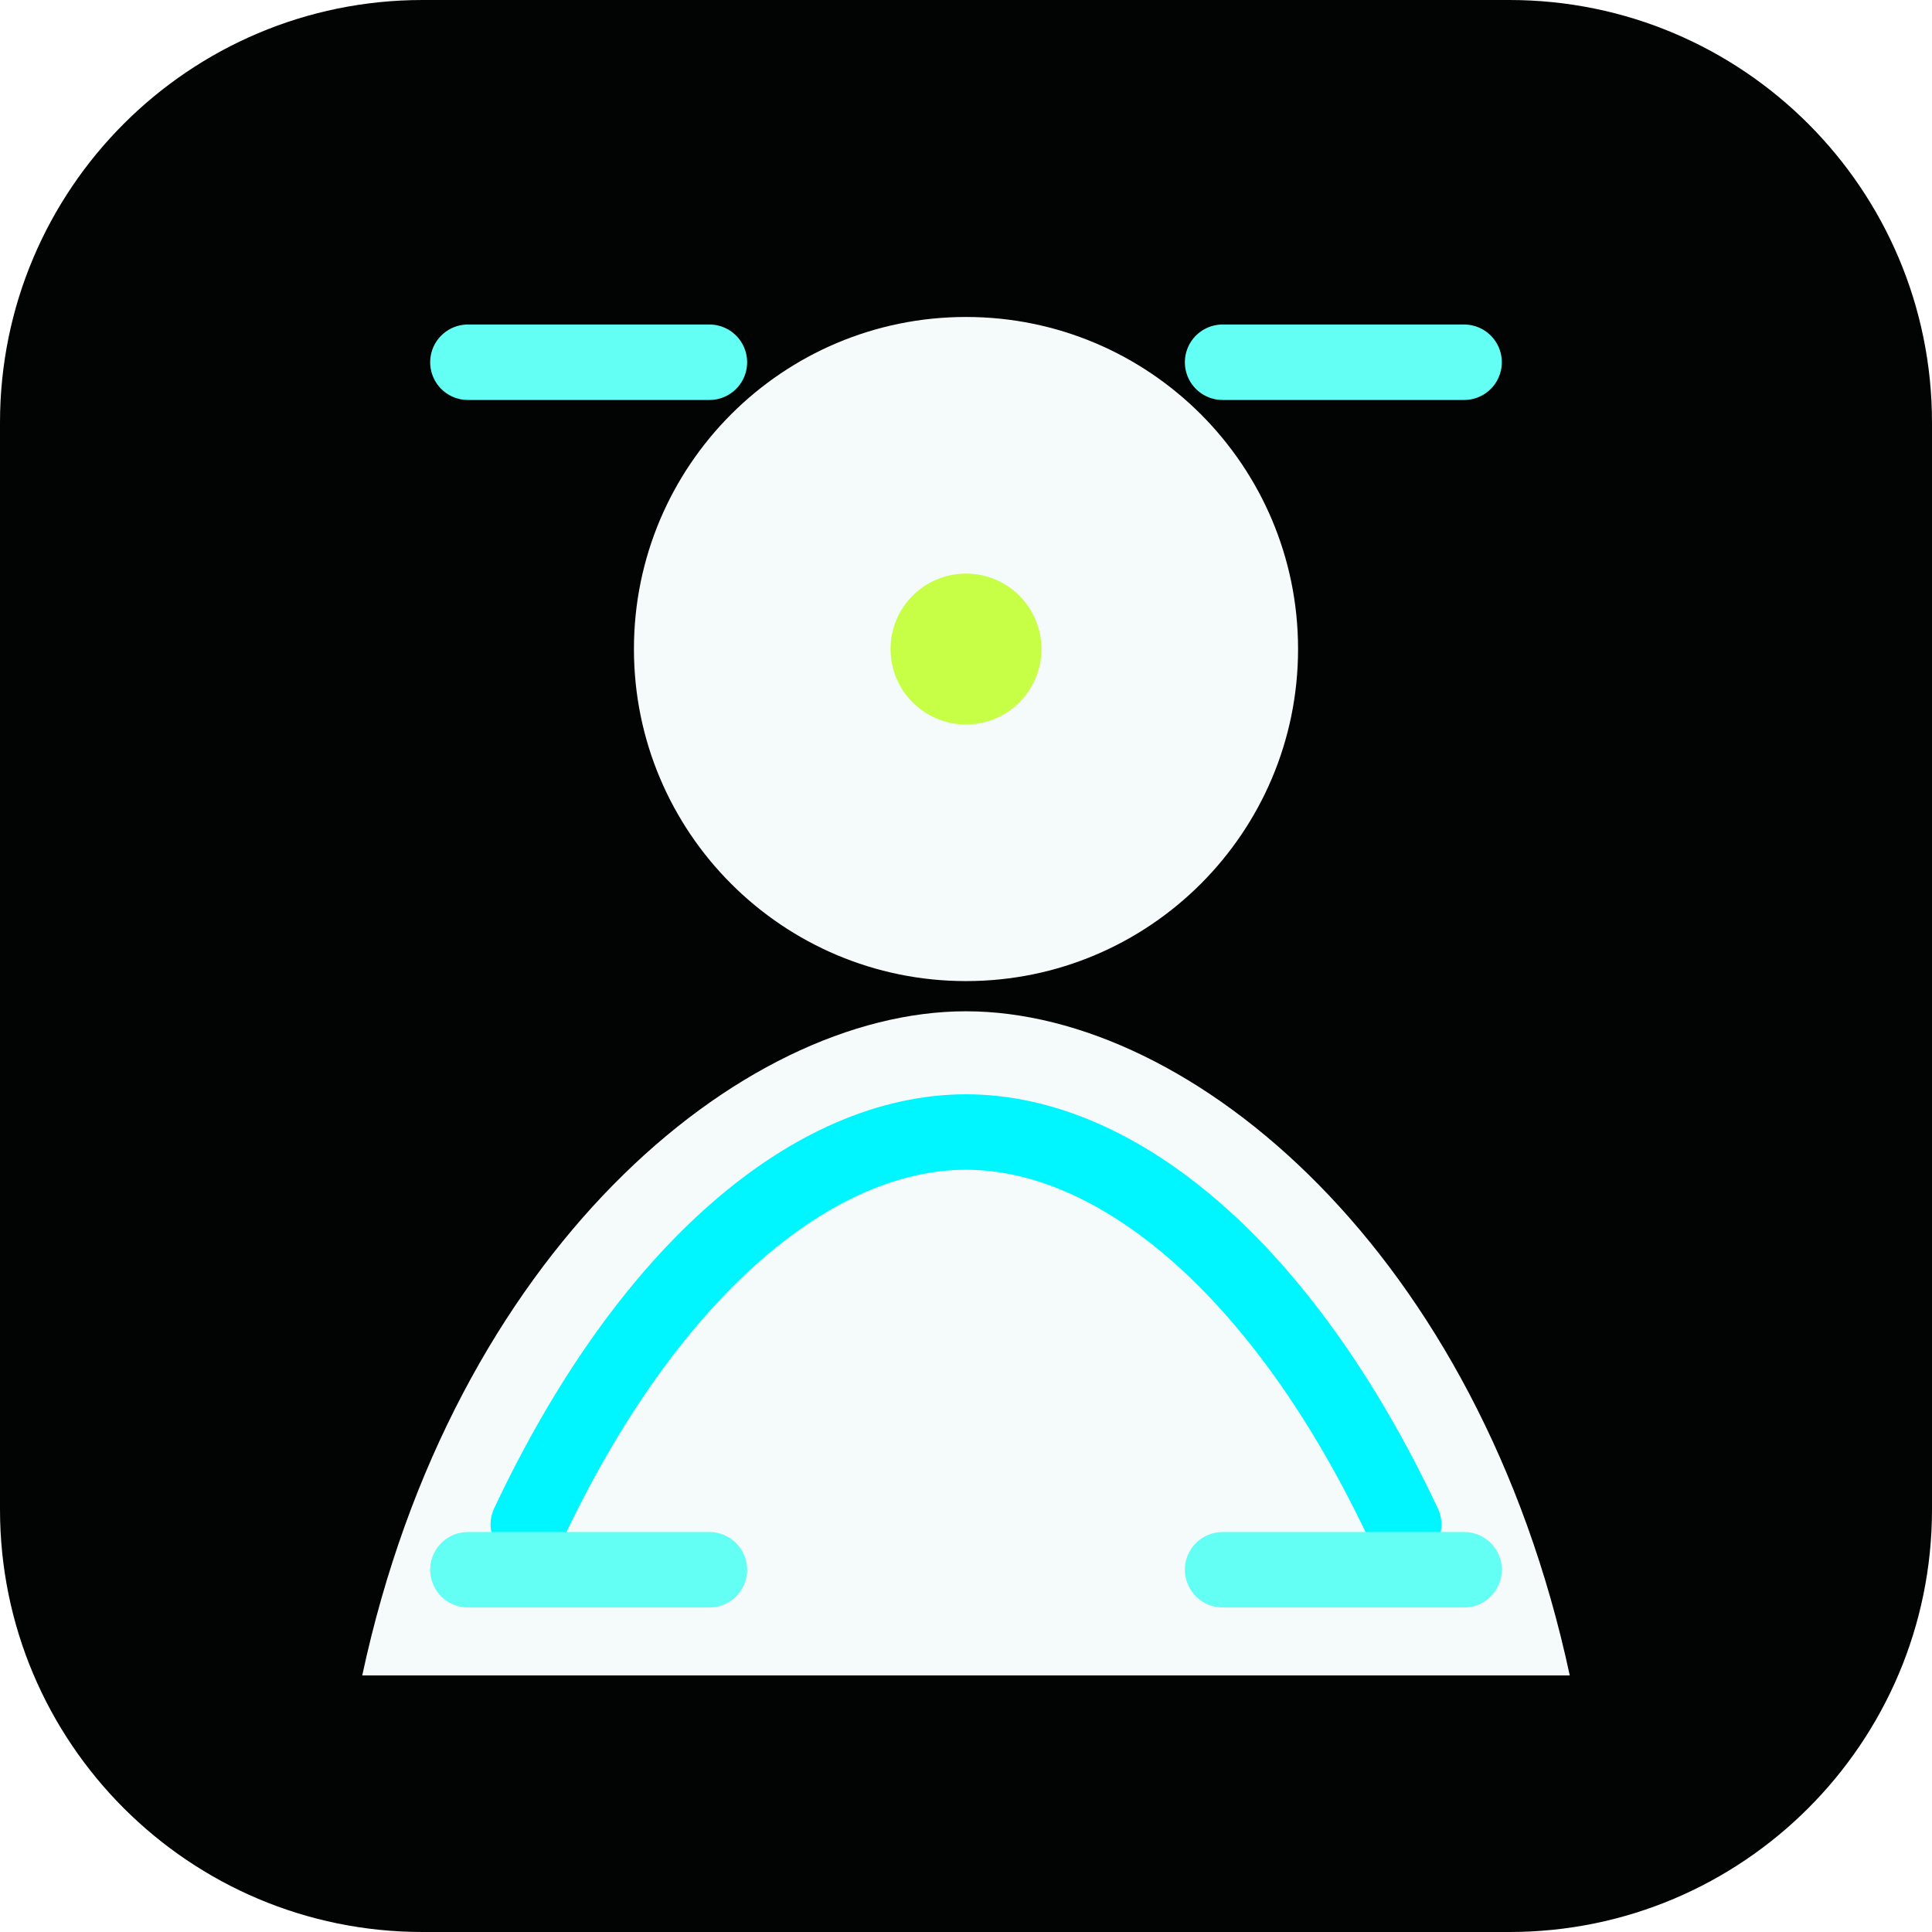
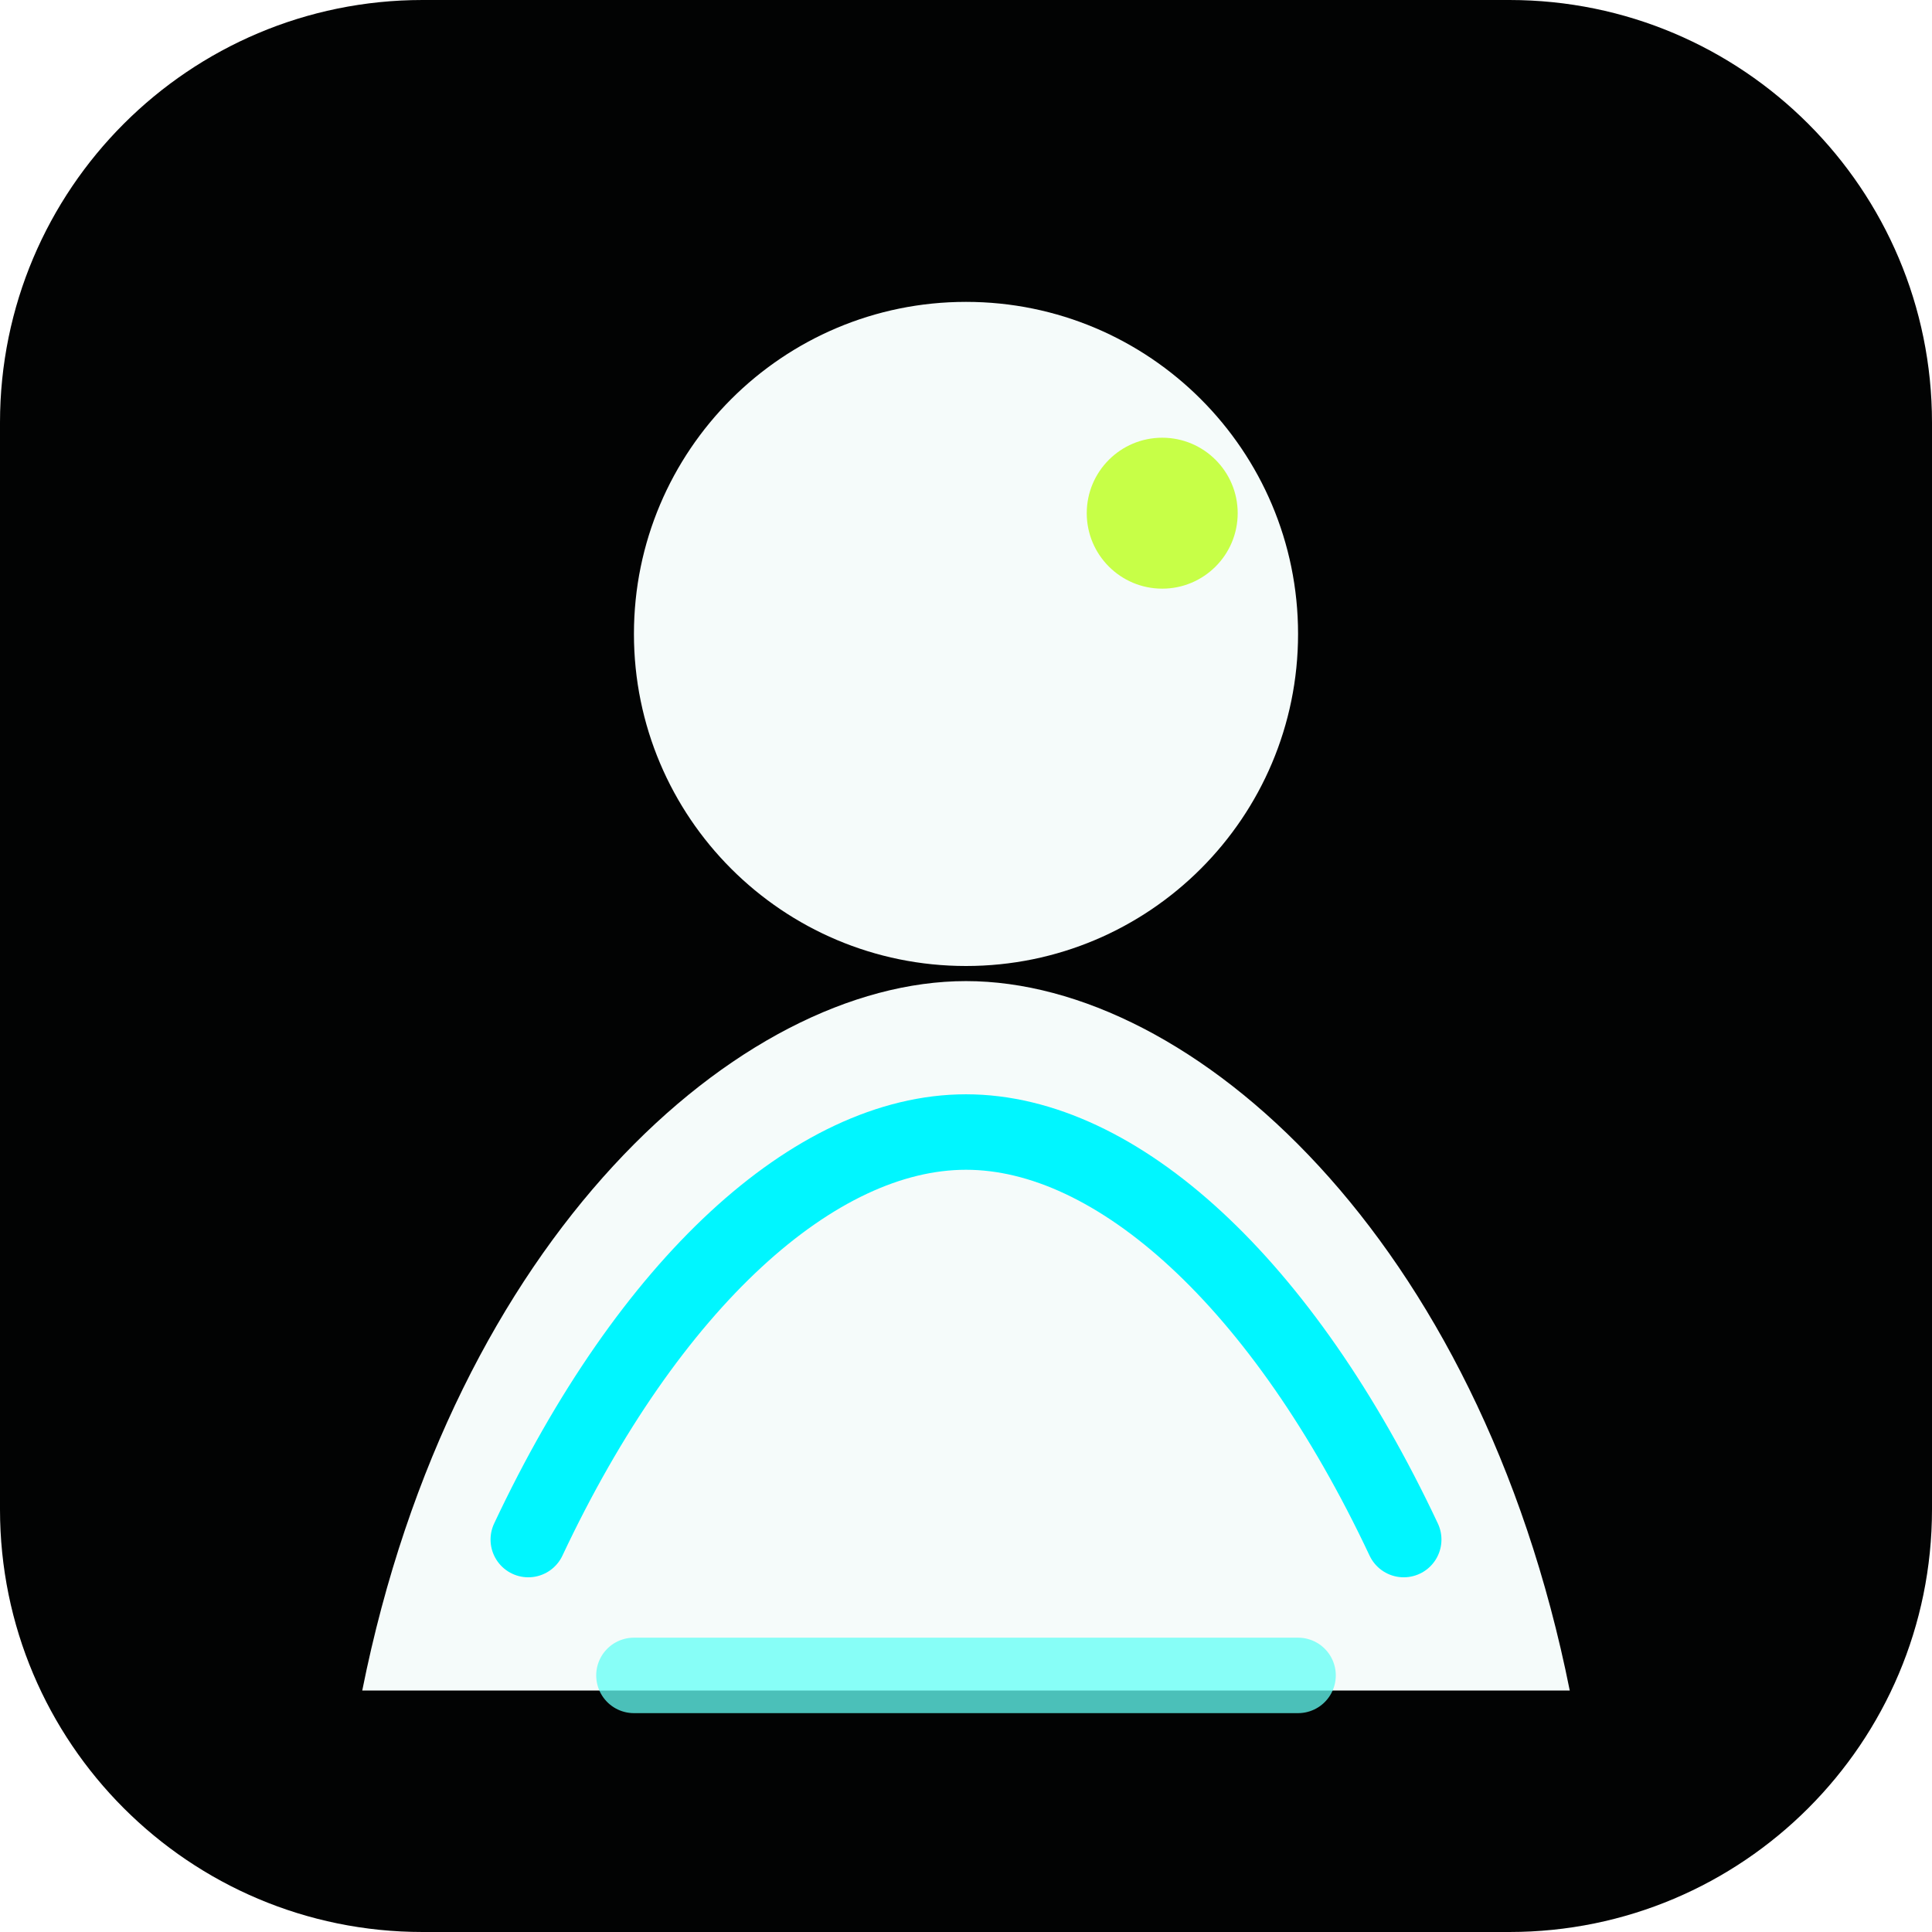
<svg xmlns="http://www.w3.org/2000/svg" viewBox="0 0 128 128" role="img" aria-label="CYPHES identity mark">
  <rect width="128" height="128" rx="28" fill="#020303" />
-   <circle cx="64" cy="43" r="22" fill="#f5fbfa" />
-   <path d="M24 111c6-28 25-44 40-44s34 16 40 44" fill="#f5fbfa" />
-   <path d="M35 101c8-17 19-26 29-26s21 9 29 26" fill="none" stroke="#00f6ff" stroke-width="5" stroke-linecap="round" />
-   <circle cx="64" cy="43" r="5" fill="#c7ff47" />
-   <path d="M31 24h16M81 24h16M31 104h16M81 104h16" stroke="#63fff5" stroke-width="5" stroke-linecap="round" />
+   <circle cx="64" cy="42" r="22" fill="#f5fbfa" />
+   <path d="M24 112c6-30 25-47 40-47s34 17 40 47" fill="#f5fbfa" />
+   <path d="M35 102c8-17 19-27 29-27s21 10 29 27" fill="none" stroke="#00f6ff" stroke-width="5" stroke-linecap="round" />
+   <circle cx="77" cy="34" r="5" fill="#c7ff47" />
+   <path d="M42 111h44" stroke="#63fff5" stroke-width="5" stroke-linecap="round" opacity=".75" />
</svg>
